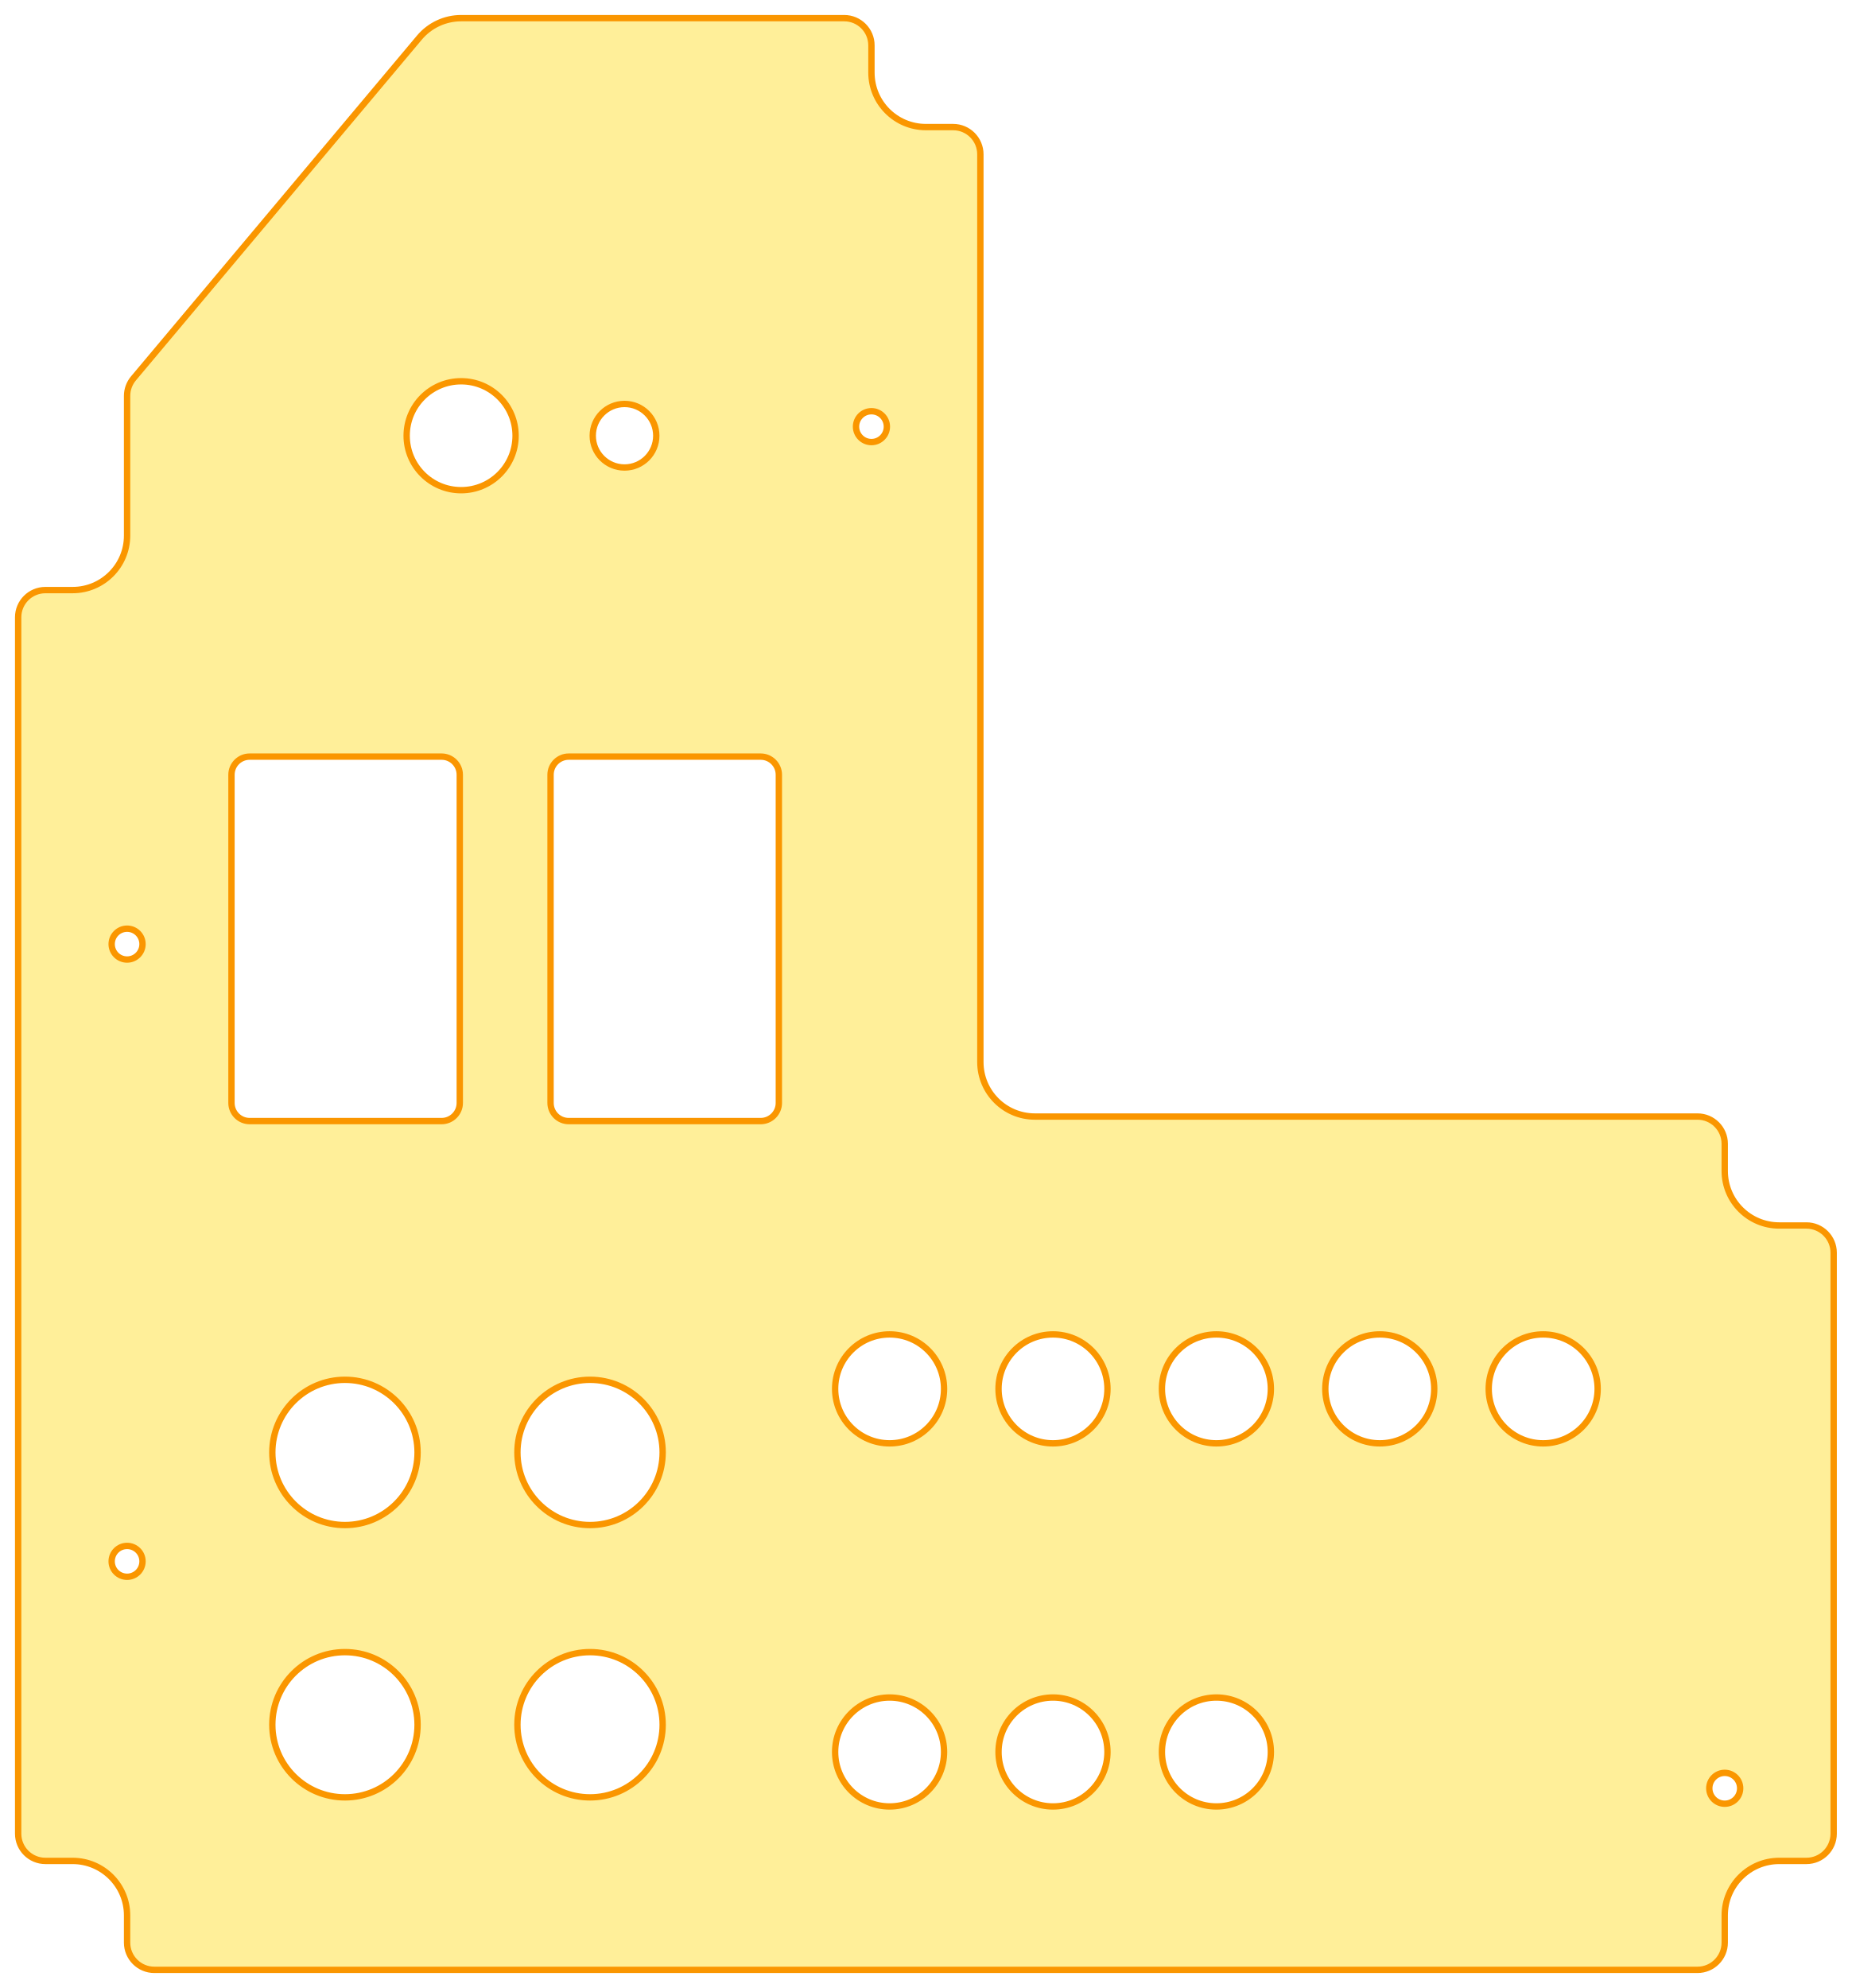
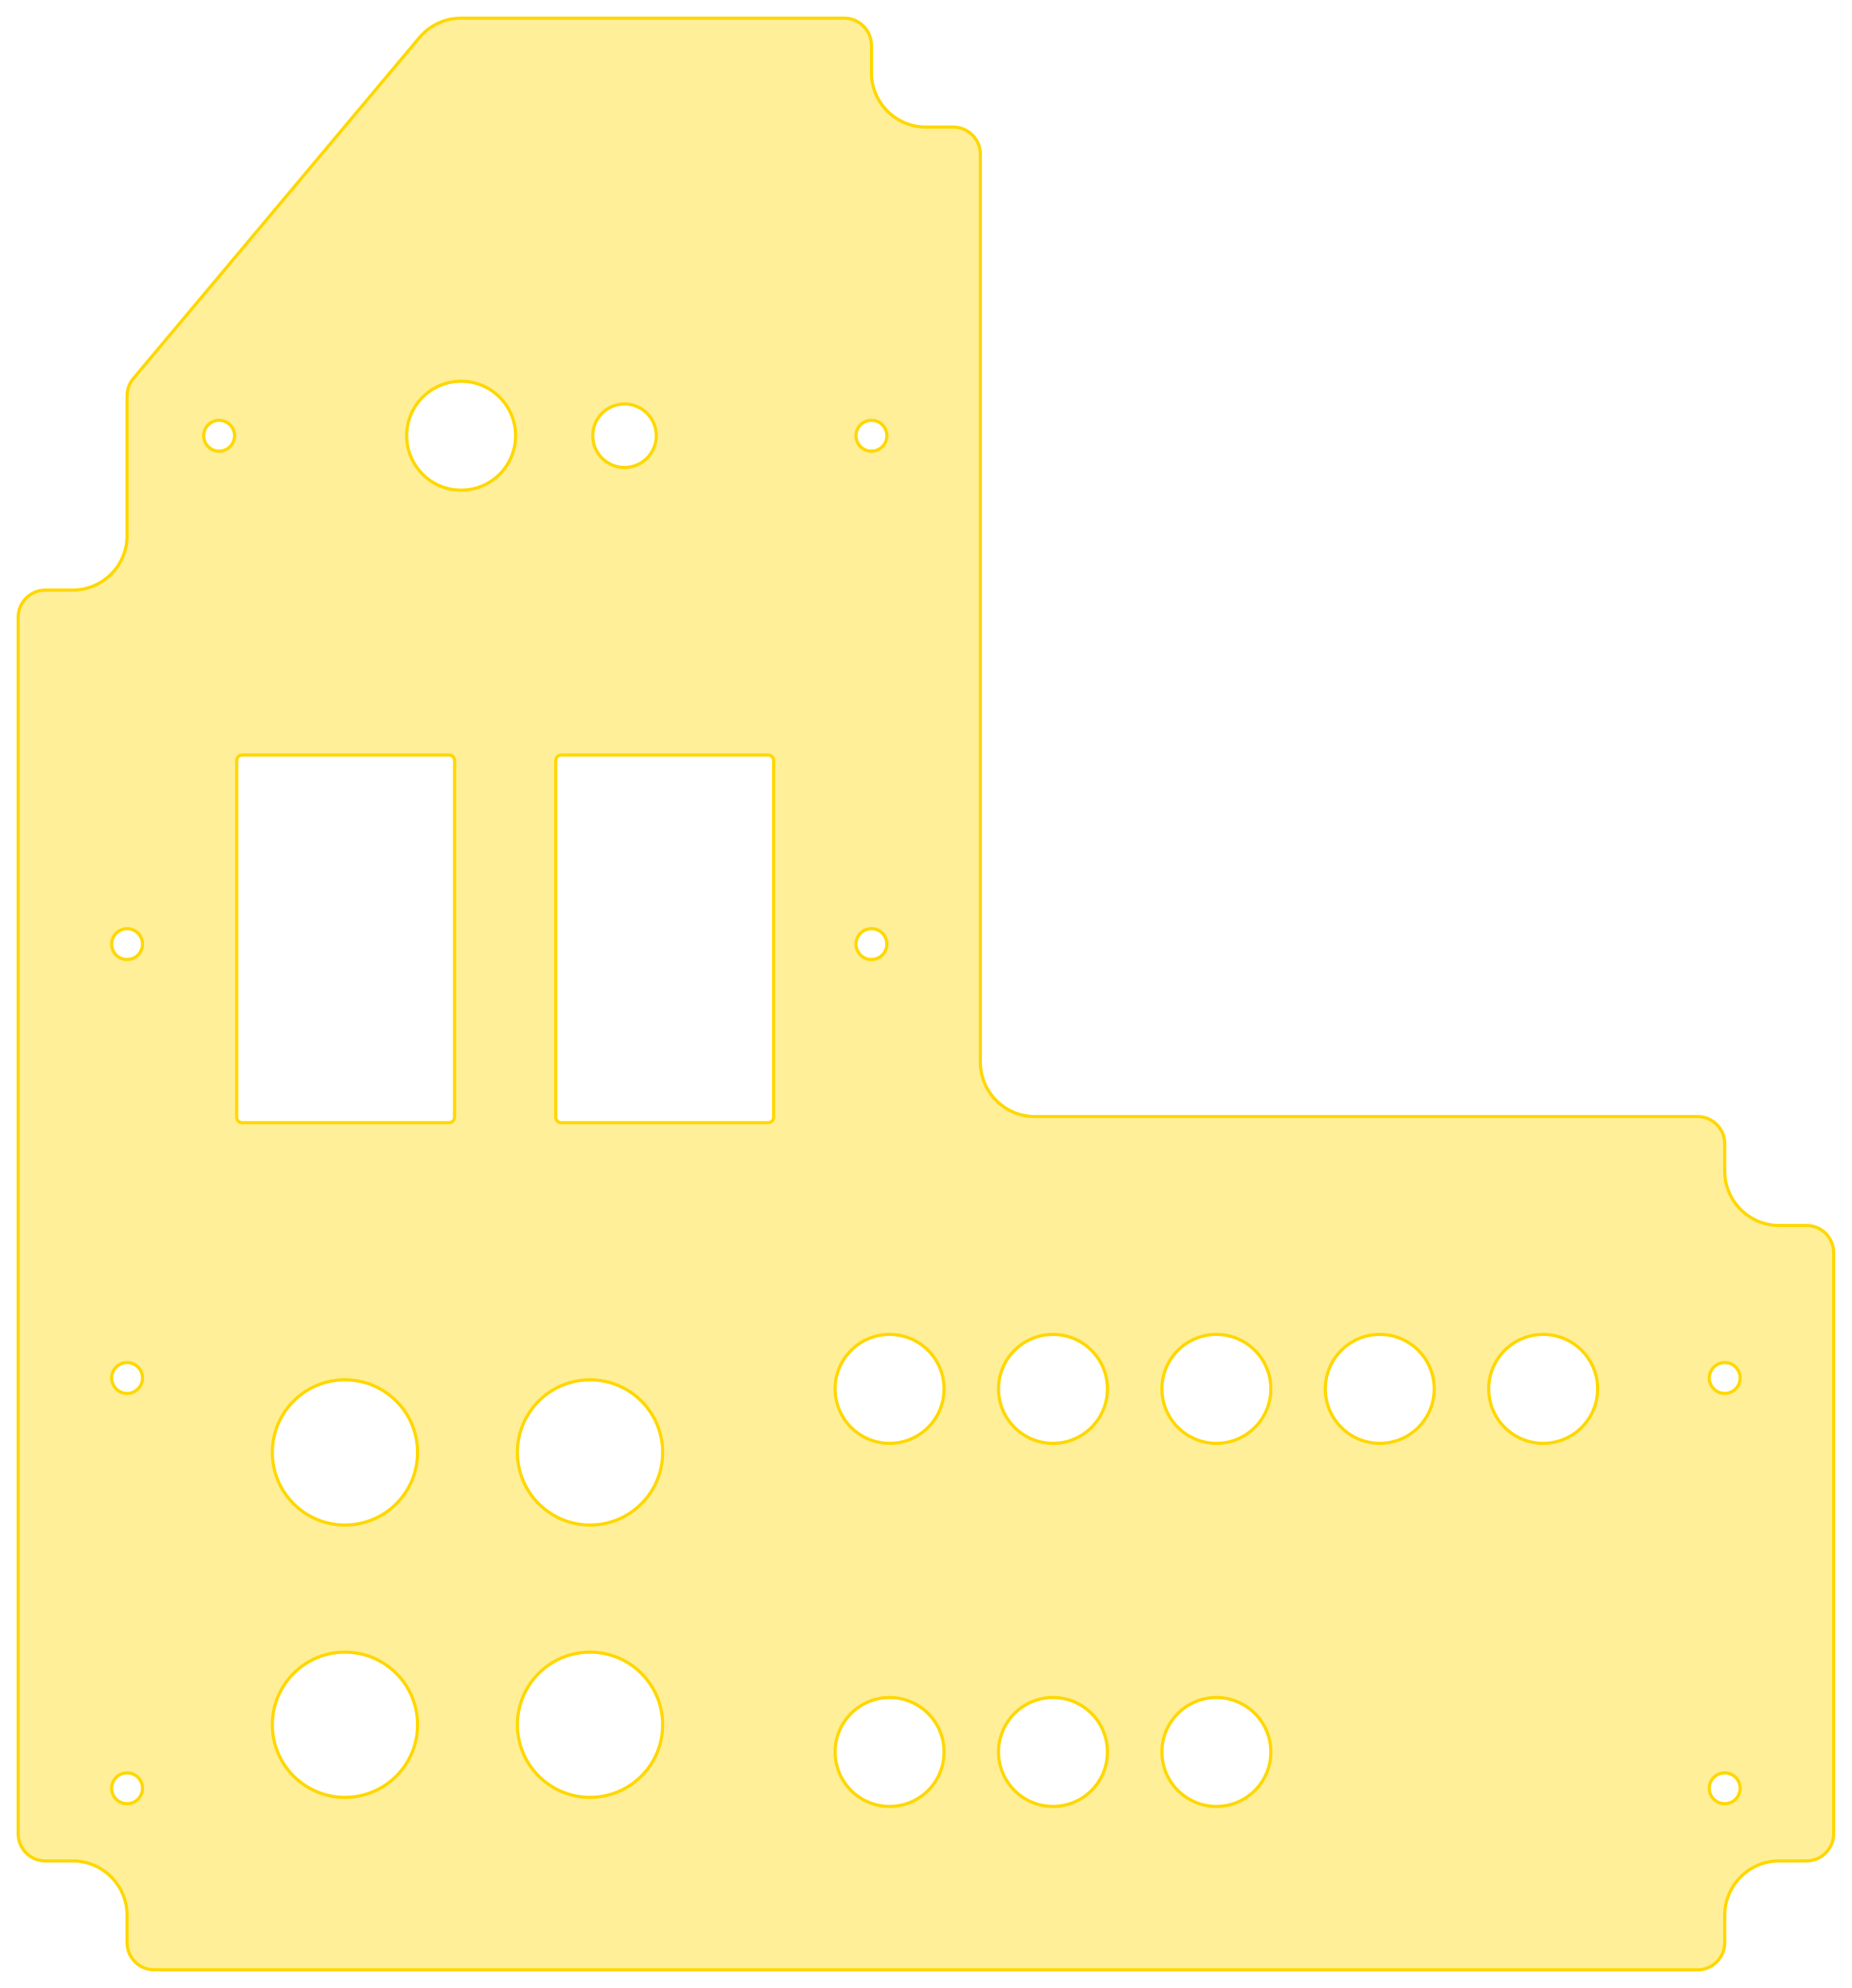
<svg xmlns="http://www.w3.org/2000/svg" width="204mm" height="219.0mm" viewBox="0 0 204 219.0" version="1.1">
  <g id="Binder002" transform="translate(2,217) scale(1,-1)">
-     <path id="Binder002_f0000" d="M 94.0 209.0 L 94.0 212 A 3 3 0 0 1 91 215L 48.798 215.0 A 6 6 0 0 1 44.202 212.857L 12.702 175.317 A 3 3 0 0 1 12 173.388L 12.0 157.996 A 6 6 0 0 0 6 151.996L 3.0 151.996 A 3 3 0 0 1 0 148.996L 0.0 15.0 A 3 3 0 0 1 3 12L 6 12.0 A 6 6 0 0 0 12 6L 12.0 3.0 A 3 3 0 0 1 15 0L 185.0 0.0 A 3 3 0 0 1 188 3L 188.0 6.0 A 6 6 0 0 0 194 12L 197 12.0 A 3 3 0 0 1 200 15L 200 79.0 A 3 3 0 0 1 197 82L 194.0 82.0 A 6 6 0 0 0 188 88L 188.0 91 A 3 3 0 0 1 185 94L 112.0 94.0 A 6 6 0 0 0 106 100L 106 200.0 A 3 3 0 0 1 103 203L 100.0 203.0 A 6 6 0 0 0 94 209Z M 44.0 27.0 A 8.0 8.0 0 0 0 28.0 27.0 A 8.0 8.0 0 0 0 44.0 27.0 Z M 13.7 45.0 A 1.7 1.7 0 0 0 10.3 45.0 A 1.7 1.7 0 0 0 13.7 45.0 Z M 44.0 57.0 A 8.0 8.0 0 0 0 28.0 57.0 A 8.0 8.0 0 0 0 44.0 57.0 Z M 71.0 27.0 A 8.0 8.0 0 0 0 55.0 27.0 A 8.0 8.0 0 0 0 71.0 27.0 Z M 102.0 24.0 A 6.0 6.0 0 0 0 90.0 24.0 A 6.0 6.0 0 0 0 102.0 24.0 Z M 71.0 57.0 A 8.0 8.0 0 0 0 55.0 57.0 A 8.0 8.0 0 0 0 71.0 57.0 Z M 102.0 64.0 A 6.0 6.0 0 0 0 90.0 64.0 A 6.0 6.0 0 0 0 102.0 64.0 Z M 120.0 24.0 A 6.0 6.0 0 0 0 108.0 24.0 A 6.0 6.0 0 0 0 120.0 24.0 Z M 138.0 24.0 A 6.0 6.0 0 0 0 126.0 24.0 A 6.0 6.0 0 0 0 138.0 24.0 Z M 189.7 20.0 A 1.7 1.7 0 0 0 186.3 20.0 A 1.7 1.7 0 0 0 189.7 20.0 Z M 120.0 64.0 A 6.0 6.0 0 0 0 108.0 64.0 A 6.0 6.0 0 0 0 120.0 64.0 Z M 138.0 64 A 6.0 6.0 0 0 0 126.0 64 A 6.0 6.0 0 0 0 138.0 64 Z M 156.0 64 A 6.0 6.0 0 0 0 144.0 64 A 6.0 6.0 0 0 0 156.0 64 Z M 174.0 64 A 6.0 6.0 0 0 0 162.0 64 A 6.0 6.0 0 0 0 174.0 64 Z M 13.7 112.996 A 1.7 1.7 0 0 0 10.3 112.996 A 1.7 1.7 0 0 0 13.7 112.996 Z M 25.5 93.5 A 2 2 0 0 0 23.5 95.5L 23.5 131.65 A 2 2 0 0 0 25.5 133.65L 46.65 133.65 A 2 2 0 0 0 48.65 131.65L 48.65 95.5 A 2 2 0 0 0 46.65 93.5L 25.5 93.5 Z M 60.65 93.5 A 2 2 0 0 0 58.65 95.5L 58.65 131.65 A 2 2 0 0 0 60.65 133.65L 81.8 133.65 A 2 2 0 0 0 83.8 131.65L 83.8 95.5 A 2 2 0 0 0 81.8 93.5L 60.65 93.5 Z M 54.798 169.0 A 6.0 6.0 0 0 0 42.798 169.0 A 6.0 6.0 0 0 0 54.798 169.0 Z M 70.298 169.0 A 3.5 3.5 0 0 0 63.298 169.0 A 3.5 3.5 0 0 0 70.298 169.0 Z M 95.7 170 A 1.7 1.7 0 0 0 92.3 170 A 1.7 1.7 0 0 0 95.7 170 Z " stroke="#fa9600" stroke-width="0.7px" style="stroke-width:0.7;stroke-miterlimit:4;stroke-dasharray:none;stroke-linecap:square;fill:#ffd700;fill-opacity:0.4;fill-rule: evenodd" />
+     <path id="Binder002_f0000" d="M 94.0 209.0 L 94.0 212 A 3 3 0 0 1 91 215L 48.798 215.0 A 6 6 0 0 1 44.202 212.857L 12.702 175.317 A 3 3 0 0 1 12 173.388L 12.0 157.996 A 6 6 0 0 0 6 151.996L 3.0 151.996 A 3 3 0 0 1 0 148.996L 0.0 15.0 A 3 3 0 0 1 3 12L 6 12.0 A 6 6 0 0 0 12 6L 12.0 3 A 3 3 0 0 1 15 0L 185.0 0.0 A 3 3 0 0 1 188 3L 188.0 6.0 A 6 6 0 0 0 194 12L 197 12.0 A 3 3 0 0 1 200 15L 200 79.0 A 3 3 0 0 1 197 82L 194.0 82.0 A 6 6 0 0 0 188 88L 188.0 91 A 3 3 0 0 1 185 94L 112.0 94.0 A 6 6 0 0 0 106 100L 106 200.0 A 3 3 0 0 1 103 203L 100.0 203.0 A 6 6 0 0 0 94 209Z M 13.7 20.0 A 1.7 1.7 0 0 0 10.3 20.0 A 1.7 1.7 0 0 0 13.7 20.0 Z M 44.0 27.0 A 8.0 8.0 0 0 0 28.0 27.0 A 8.0 8.0 0 0 0 44.0 27.0 Z M 44.0 57.0 A 8.0 8.0 0 0 0 28.0 57.0 A 8.0 8.0 0 0 0 44.0 57.0 Z M 71.0 27.0 A 8.0 8.0 0 0 0 55.0 27.0 A 8.0 8.0 0 0 0 71.0 27.0 Z M 102.0 24.0 A 6.0 6.0 0 0 0 90.0 24.0 A 6.0 6.0 0 0 0 102.0 24.0 Z M 71.0 57.0 A 8.0 8.0 0 0 0 55.0 57.0 A 8.0 8.0 0 0 0 71.0 57.0 Z M 13.7 65.2 A 1.7 1.7 0 0 0 10.3 65.2 A 1.7 1.7 0 0 0 13.7 65.2 Z M 102.0 64.0 A 6.0 6.0 0 0 0 90.0 64.0 A 6.0 6.0 0 0 0 102.0 64.0 Z M 120.0 24.0 A 6.0 6.0 0 0 0 108.0 24.0 A 6.0 6.0 0 0 0 120.0 24.0 Z M 138.0 24.0 A 6.0 6.0 0 0 0 126.0 24.0 A 6.0 6.0 0 0 0 138.0 24.0 Z M 189.7 20.0 A 1.7 1.7 0 0 0 186.3 20.0 A 1.7 1.7 0 0 0 189.7 20.0 Z M 120.0 64.0 A 6.0 6.0 0 0 0 108.0 64.0 A 6.0 6.0 0 0 0 120.0 64.0 Z M 138.0 64 A 6.0 6.0 0 0 0 126.0 64 A 6.0 6.0 0 0 0 138.0 64 Z M 156.0 64 A 6.0 6.0 0 0 0 144.0 64 A 6.0 6.0 0 0 0 156.0 64 Z M 174.0 64 A 6.0 6.0 0 0 0 162.0 64 A 6.0 6.0 0 0 0 174.0 64 Z M 189.7 65.2 A 1.7 1.7 0 0 0 186.3 65.2 A 1.7 1.7 0 0 0 189.7 65.2 Z M 13.7 112.996 A 1.7 1.7 0 0 0 10.3 112.996 A 1.7 1.7 0 0 0 13.7 112.996 Z M 24.675 93.325 A 0.6 0.6 0 0 0 24.075 93.925L 24.075 133.225 A 0.6 0.6 0 0 0 24.675 133.825L 47.475 133.825 A 0.6 0.6 0 0 0 48.075 133.225L 48.075 93.925 A 0.6 0.6 0 0 0 47.475 93.325L 24.675 93.325 Z M 59.825 93.325 A 0.6 0.6 0 0 0 59.225 93.925L 59.225 133.225 A 0.6 0.6 0 0 0 59.825 133.825L 82.625 133.825 A 0.6 0.6 0 0 0 83.225 133.225L 83.225 93.925 A 0.6 0.6 0 0 0 82.625 93.325L 59.825 93.325 Z M 95.7 112.996 A 1.7 1.7 0 0 0 92.3 112.996 A 1.7 1.7 0 0 0 95.7 112.996 Z M 23.84 169 A 1.7 1.7 0 0 0 20.44 169 A 1.7 1.7 0 0 0 23.84 169 Z M 54.798 169.0 A 6.0 6.0 0 0 0 42.798 169.0 A 6.0 6.0 0 0 0 54.798 169.0 Z M 70.298 169.0 A 3.5 3.5 0 0 0 63.298 169.0 A 3.5 3.5 0 0 0 70.298 169.0 Z M 95.7 169 A 1.7 1.7 0 0 0 92.3 169 A 1.7 1.7 0 0 0 95.7 169 Z " stroke="#ffd700" stroke-width="0.35px" style="stroke-width:0.35;stroke-miterlimit:4;stroke-dasharray:none;stroke-linecap:square;fill:#ffd700;fill-opacity:0.4;fill-rule: evenodd" />
  </g>
</svg>
